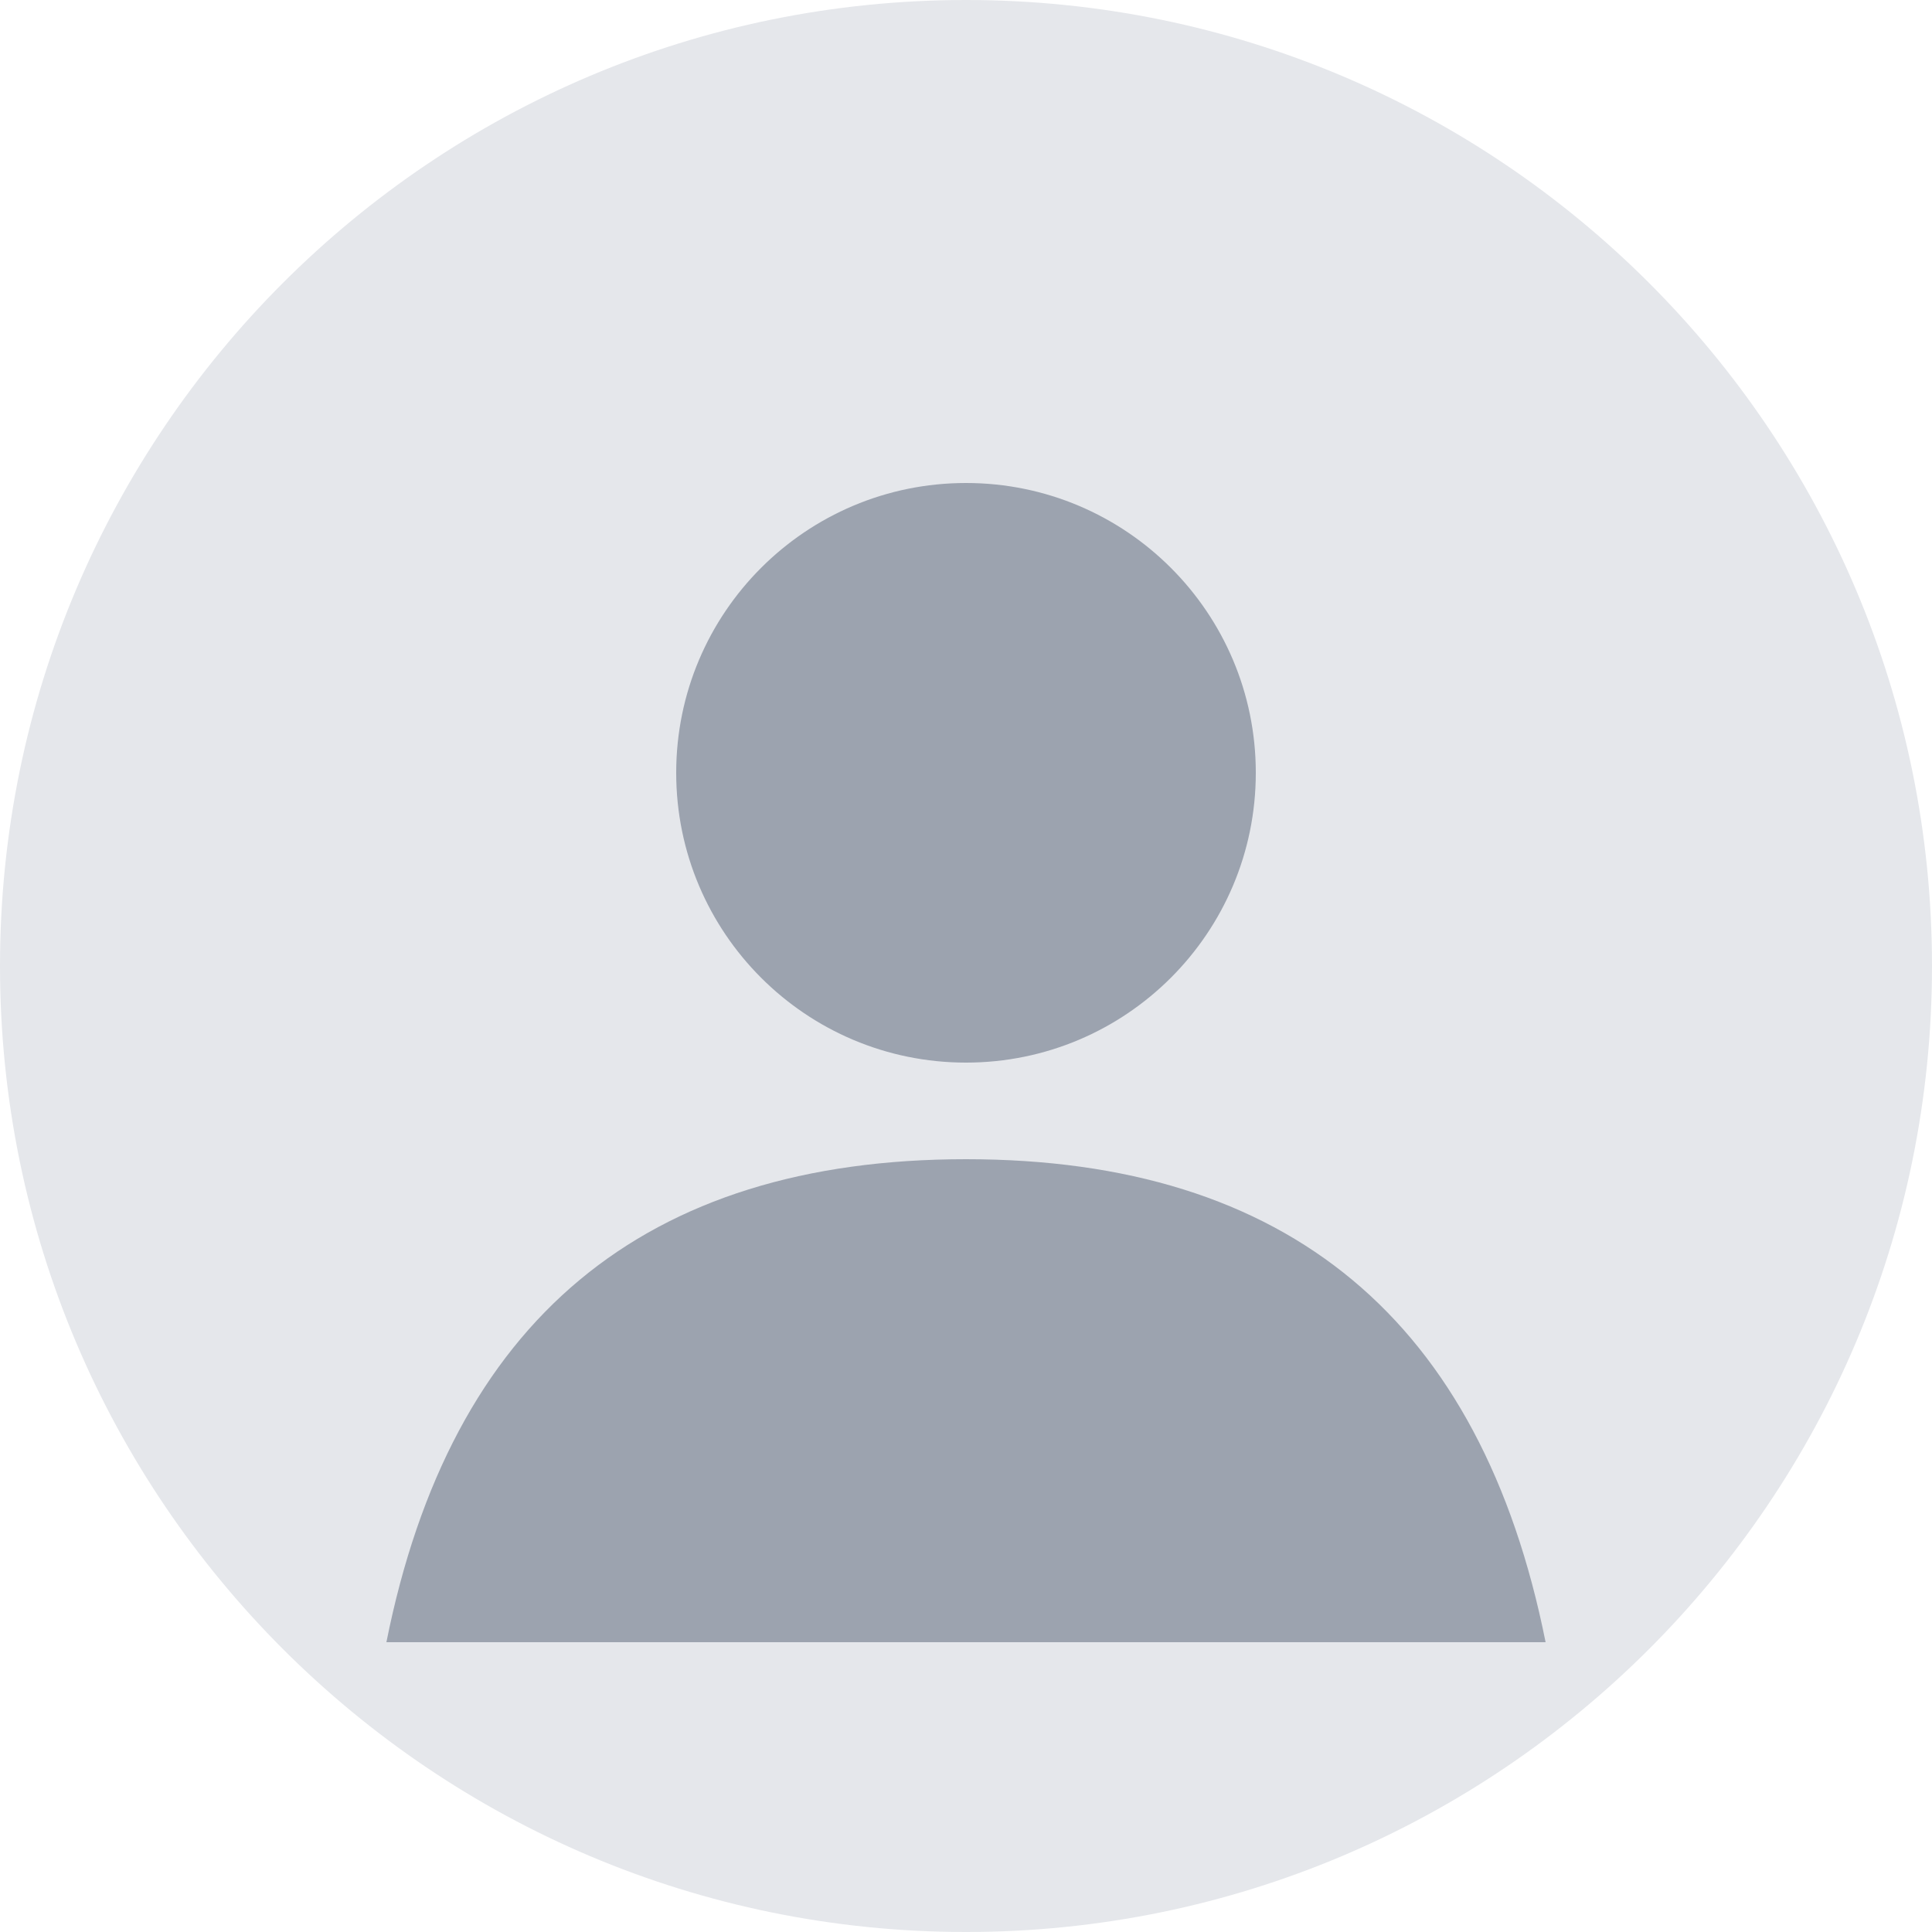
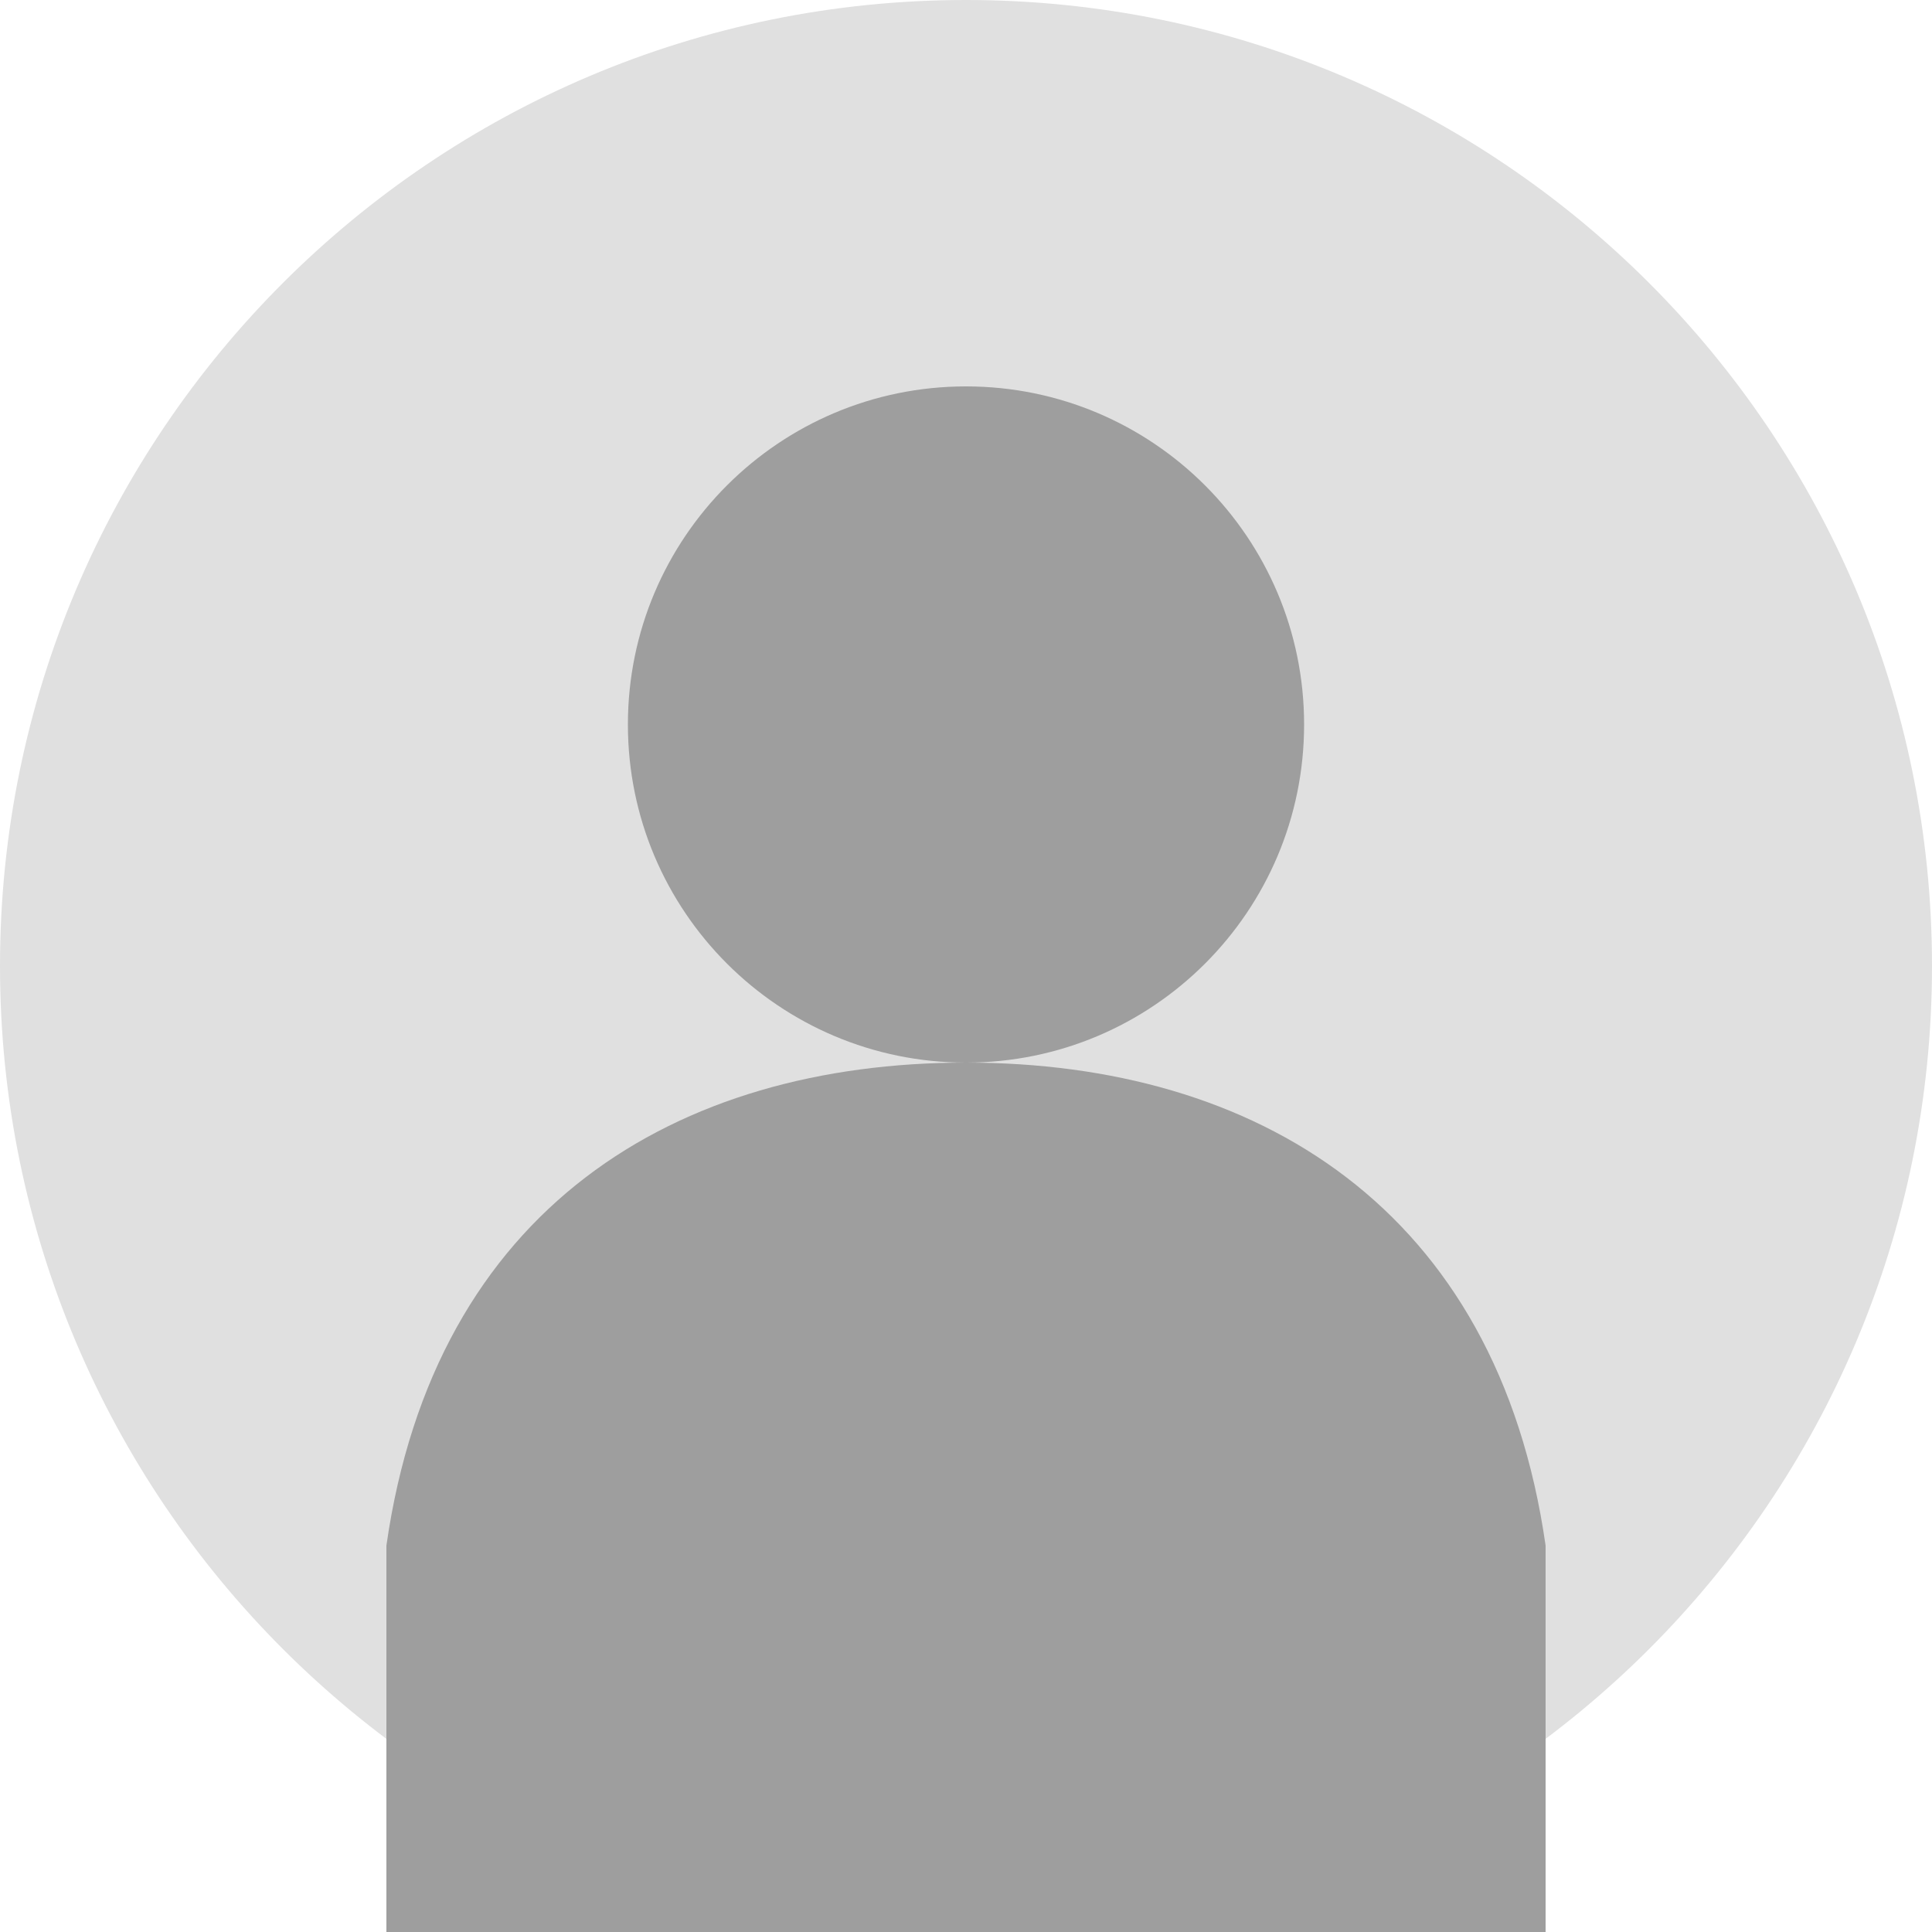
- <svg xmlns="http://www.w3.org/2000/svg" viewBox="0 0 100 100">
-   <circle cx="50" cy="50" r="50" fill="#E5E7EB" />
-   <g fill="#9CA3AF">
-     <circle cx="50" cy="40" r="15" />
-     <path d="M50 60               Q 25 60 20 85              H 80              Q 75 60 50 60              Z" />
+ <svg xmlns="http://www.w3.org/2000/svg" viewBox="0 0 200 200" width="200" height="200">
+   <circle cx="100" cy="100" r="100" fill="#e0e0e0" />
+   <g fill="#9e9e9e">
+     <circle cx="100" cy="75" r="35" />
+     <path d="M 100 110               C 70 110, 45 125, 40 160              L 40 200              L 160 200              L 160 160              C 155 125, 130 110, 100 110 Z" />
  </g>
</svg>
